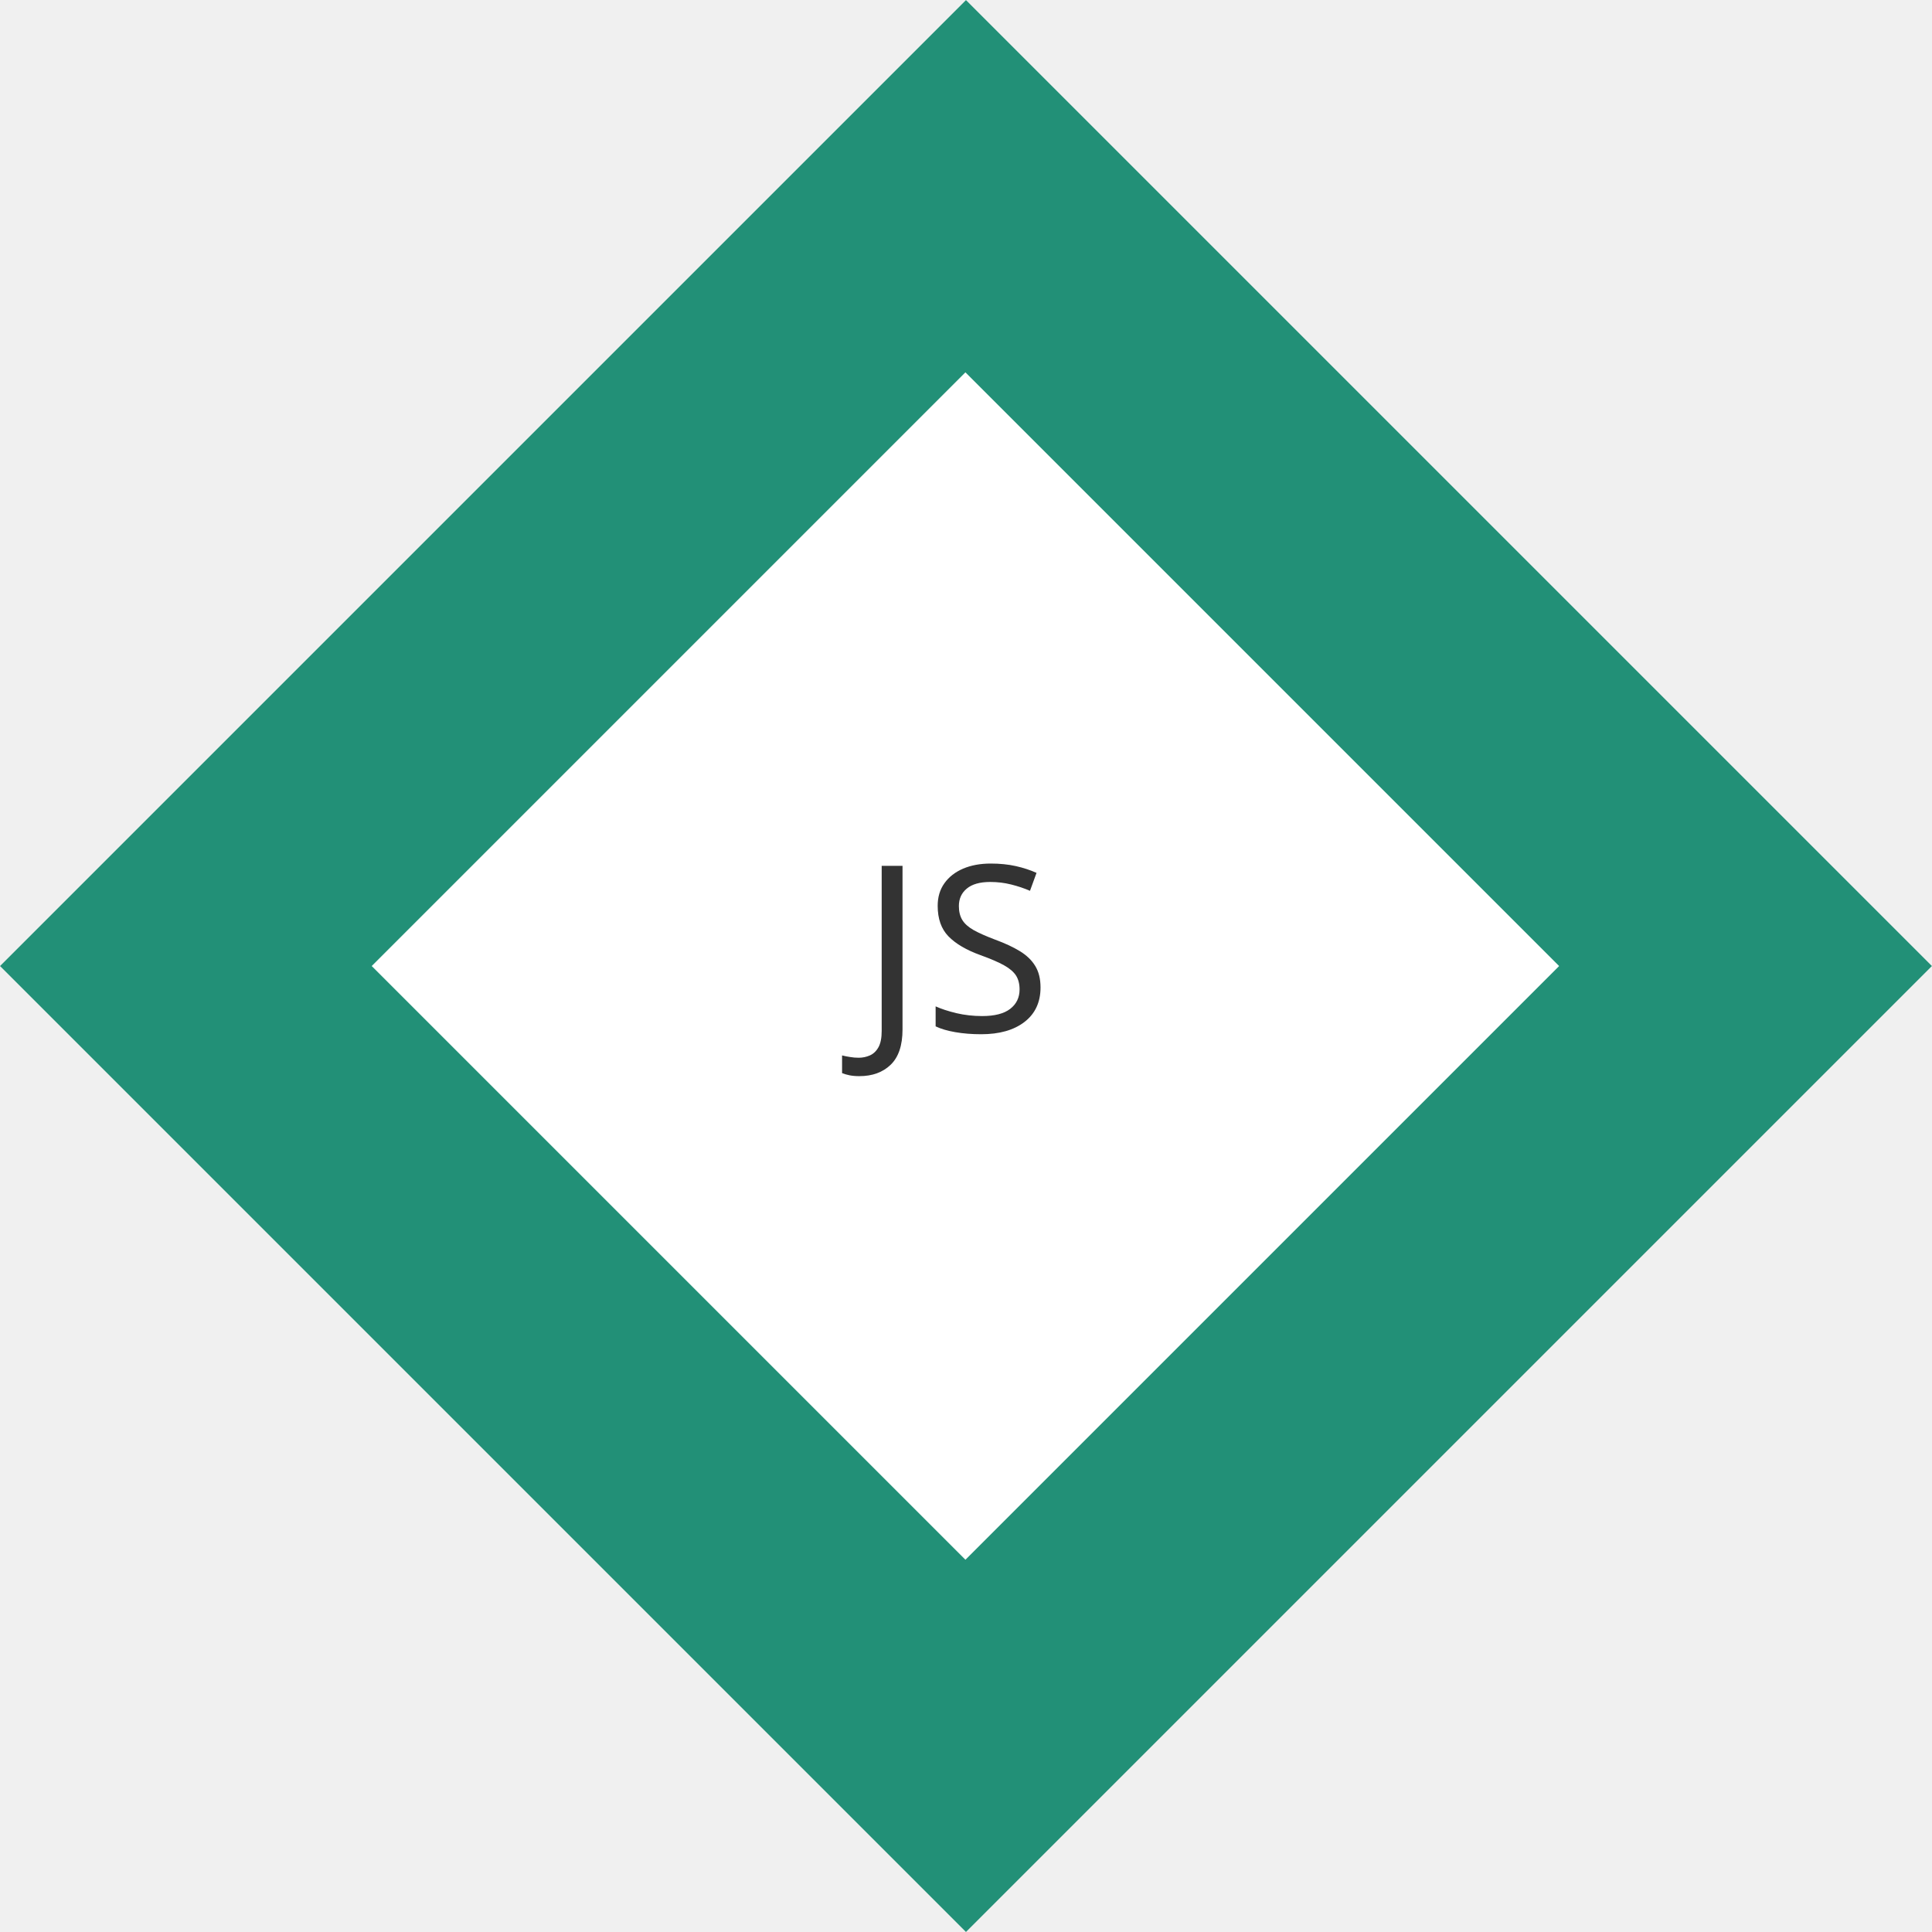
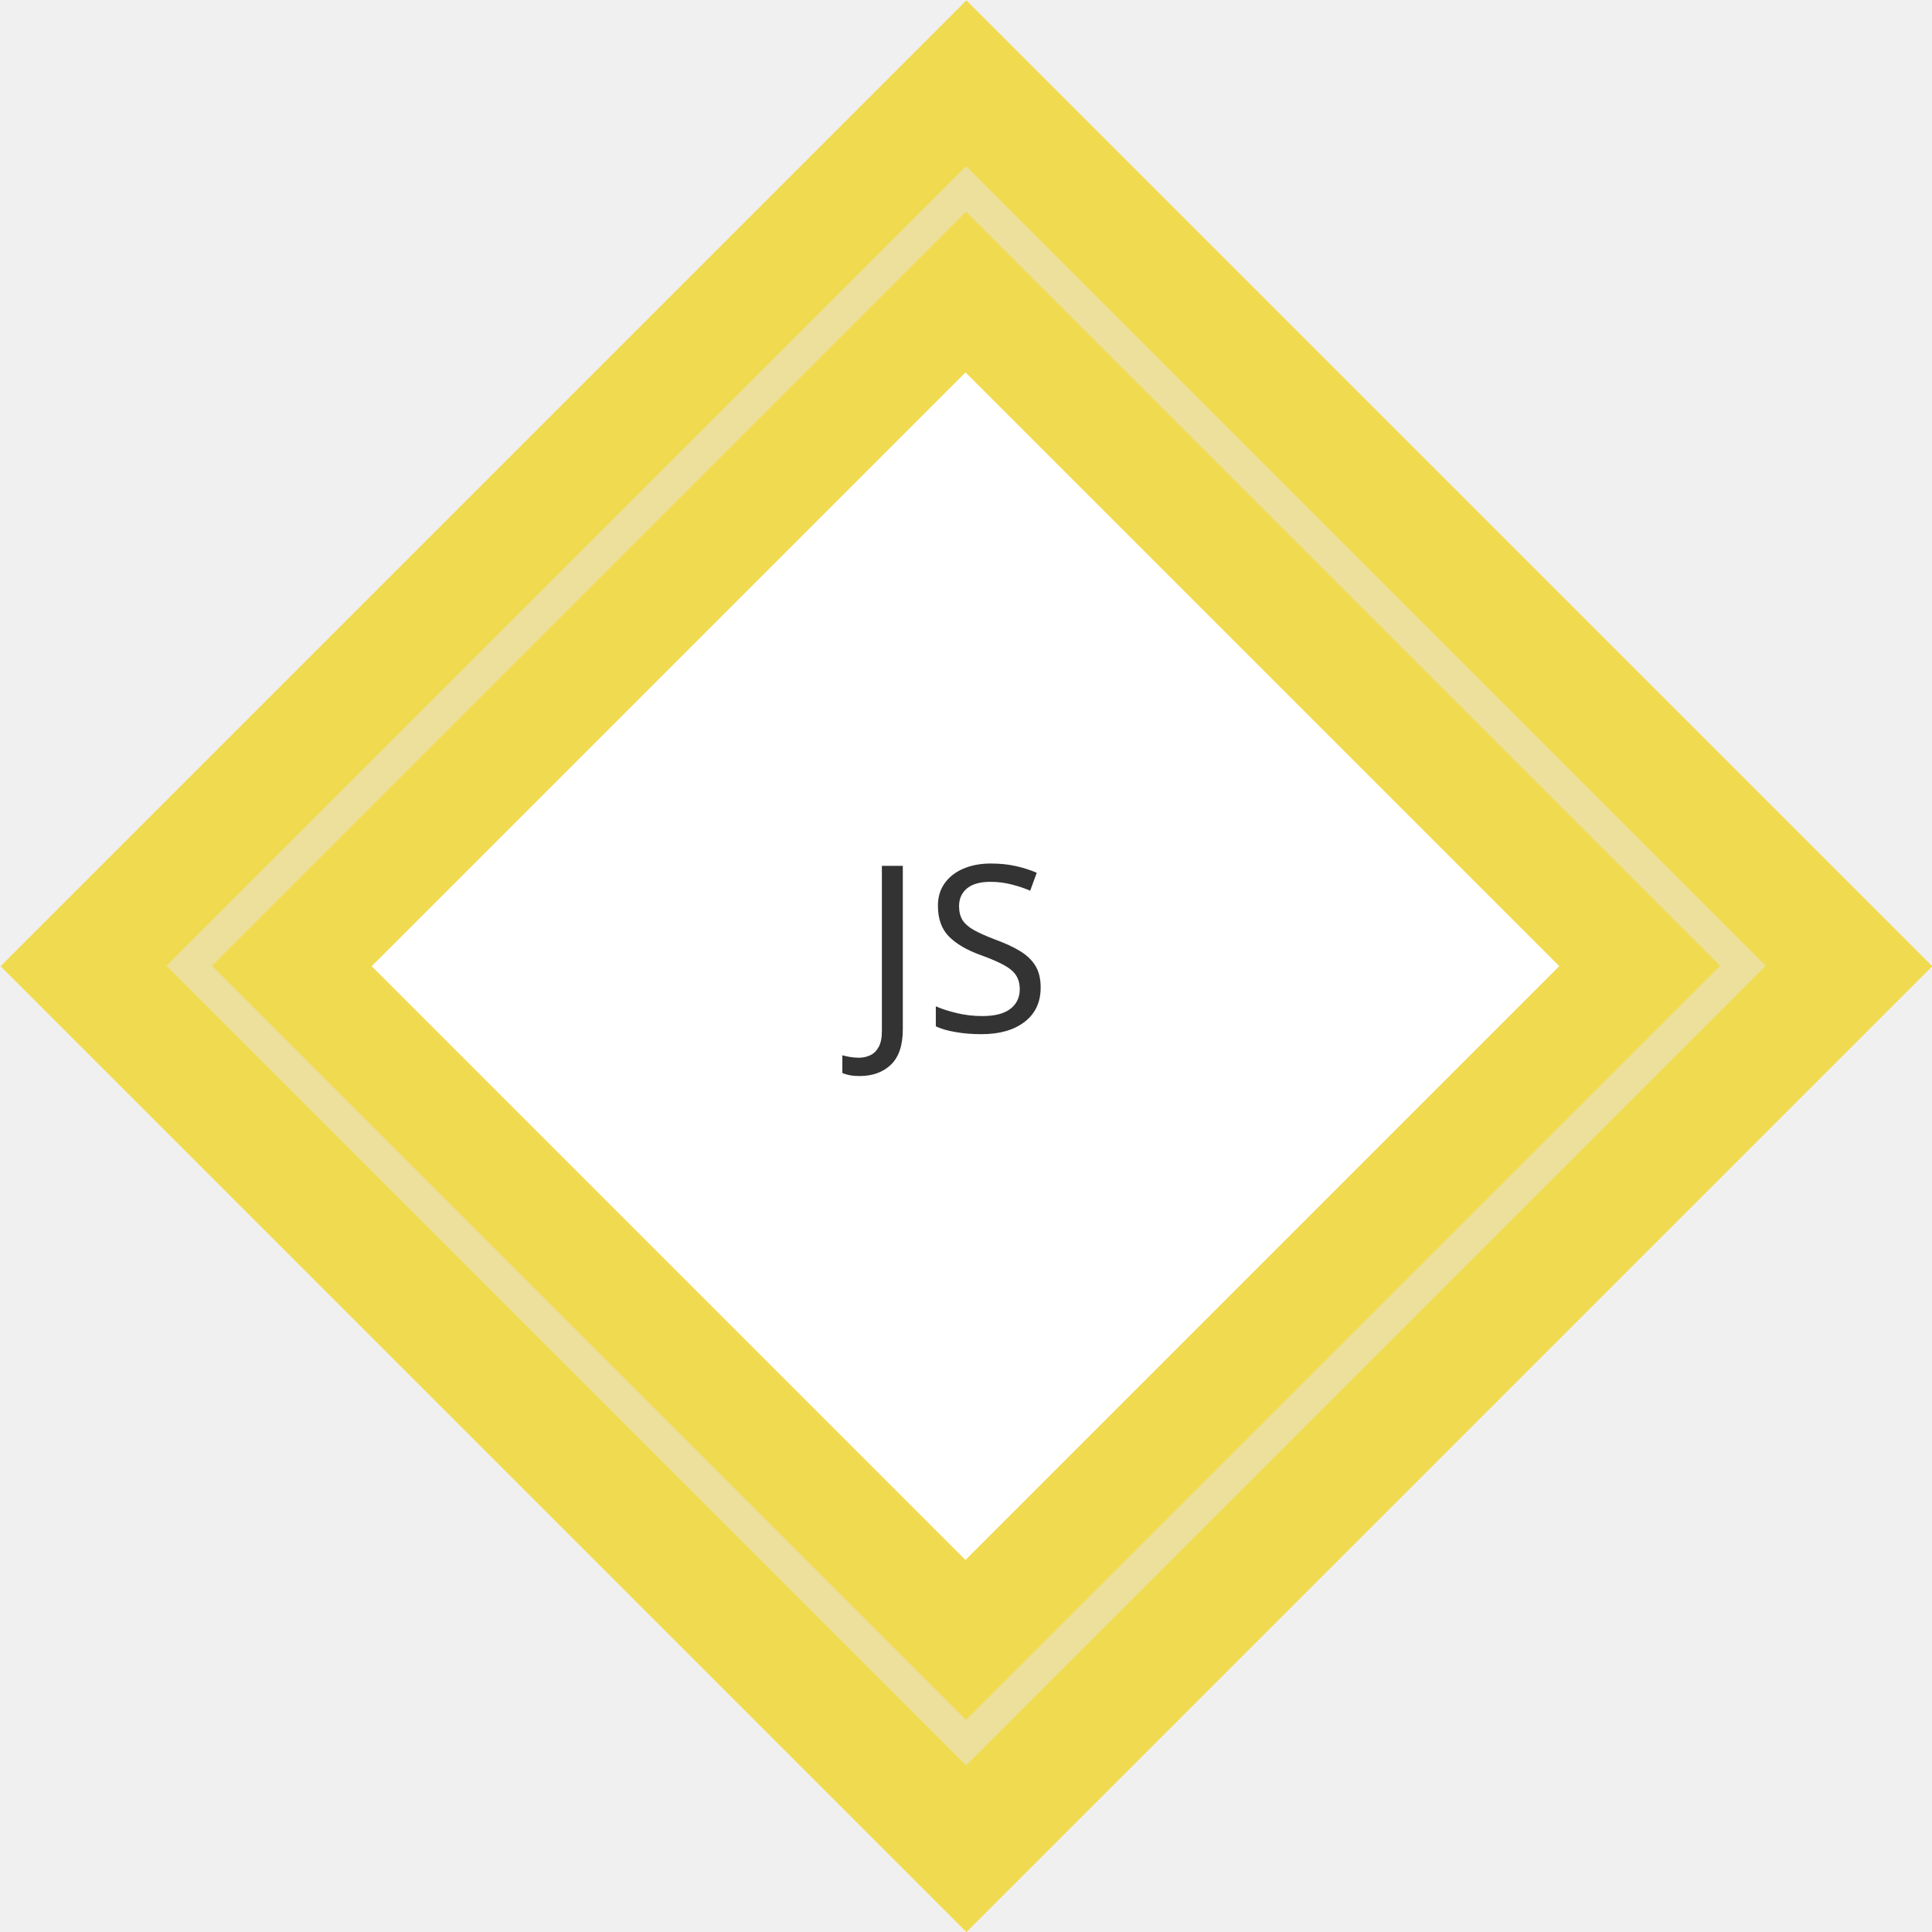
- <svg xmlns="http://www.w3.org/2000/svg" version="1.1" x="0px" y="0px" viewBox="0 0 249.2 249.2" enable-background="new 0 0 249.2 249.2" xml:space="preserve">
-   <g id="Layer_2">
- </g>
-   <g id="Layer_3">
+ <svg xmlns="http://www.w3.org/2000/svg" version="1.1" id="Layer_1" x="0px" y="0px" viewBox="9.1 146.1 300 300" enable-background="new 9.1 146.1 300 300" xml:space="preserve">
+   <g>
    <g>
-       <rect x="36.5" y="36.5" transform="matrix(0.7071 -0.7071 0.7071 0.7071 -51.6129 124.6046)" fill="#229077" width="176.2" height="176.2" />
-       <rect x="70.4" y="70.4" transform="matrix(0.7071 -0.7071 0.7071 0.7071 -51.6129 124.6046)" fill="#FFFFFF" width="108.3" height="108.3" />
+       <rect x="53.1" y="190" transform="matrix(-0.7071 0.7071 -0.7071 -0.7071 481.0352 392.9386)" fill="#F0DA50" width="212.1" height="212.1" />
+       <rect x="93.9" y="230.9" transform="matrix(-0.7071 0.7071 -0.7071 -0.7071 480.89 392.9988)" fill="#FFFFFF" width="130.4" height="130.4" />
    </g>
-     <text transform="matrix(1 0 0 1 110.9593 133.1044)" fill="#333333" font-family="'Merriweather'" font-size="30">JS</text>
+     <rect x="73.8" y="210.8" transform="matrix(0.7071 0.7071 -0.7071 0.7071 255.981 -25.8029)" opacity="0.51" fill="none" stroke="#E8E6E6" stroke-width="5" stroke-miterlimit="10" width="170.6" height="170.6" />
  </g>
+   <text transform="matrix(1 0 0 1 142.7106 306.3274)" fill="#333333" font-family="'Merriweather'" font-size="36.116">JS</text>
</svg>
